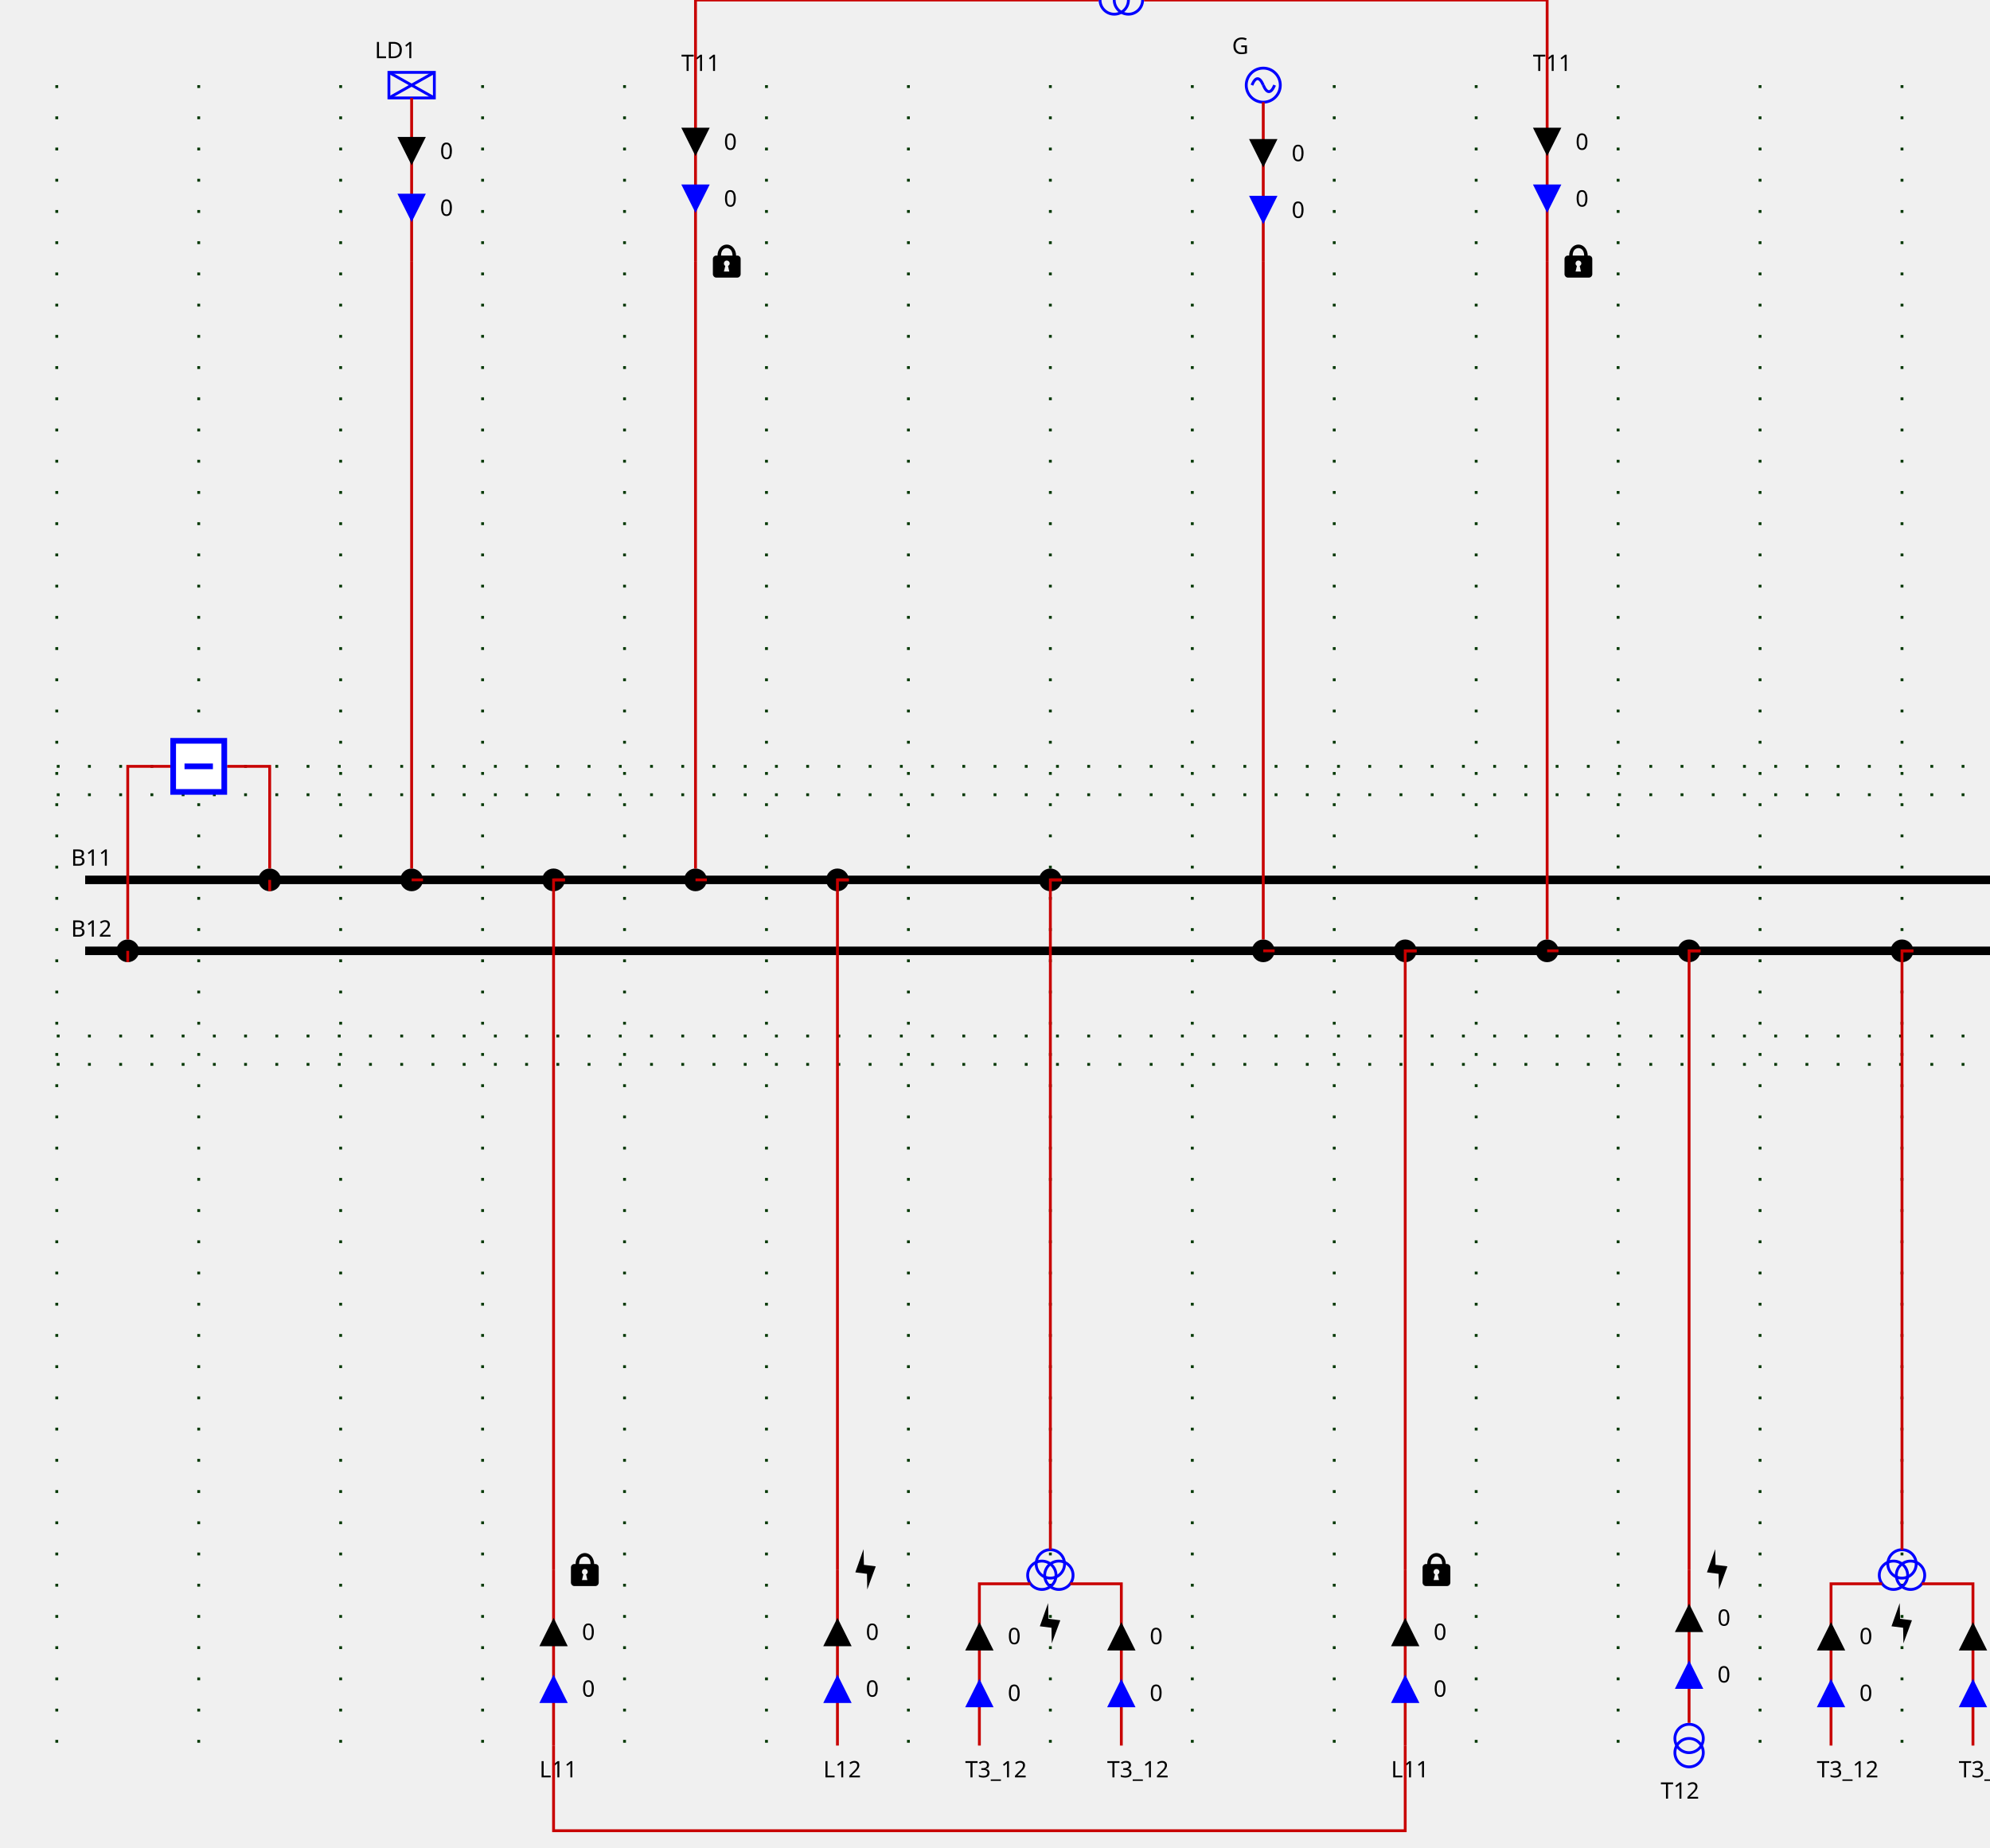
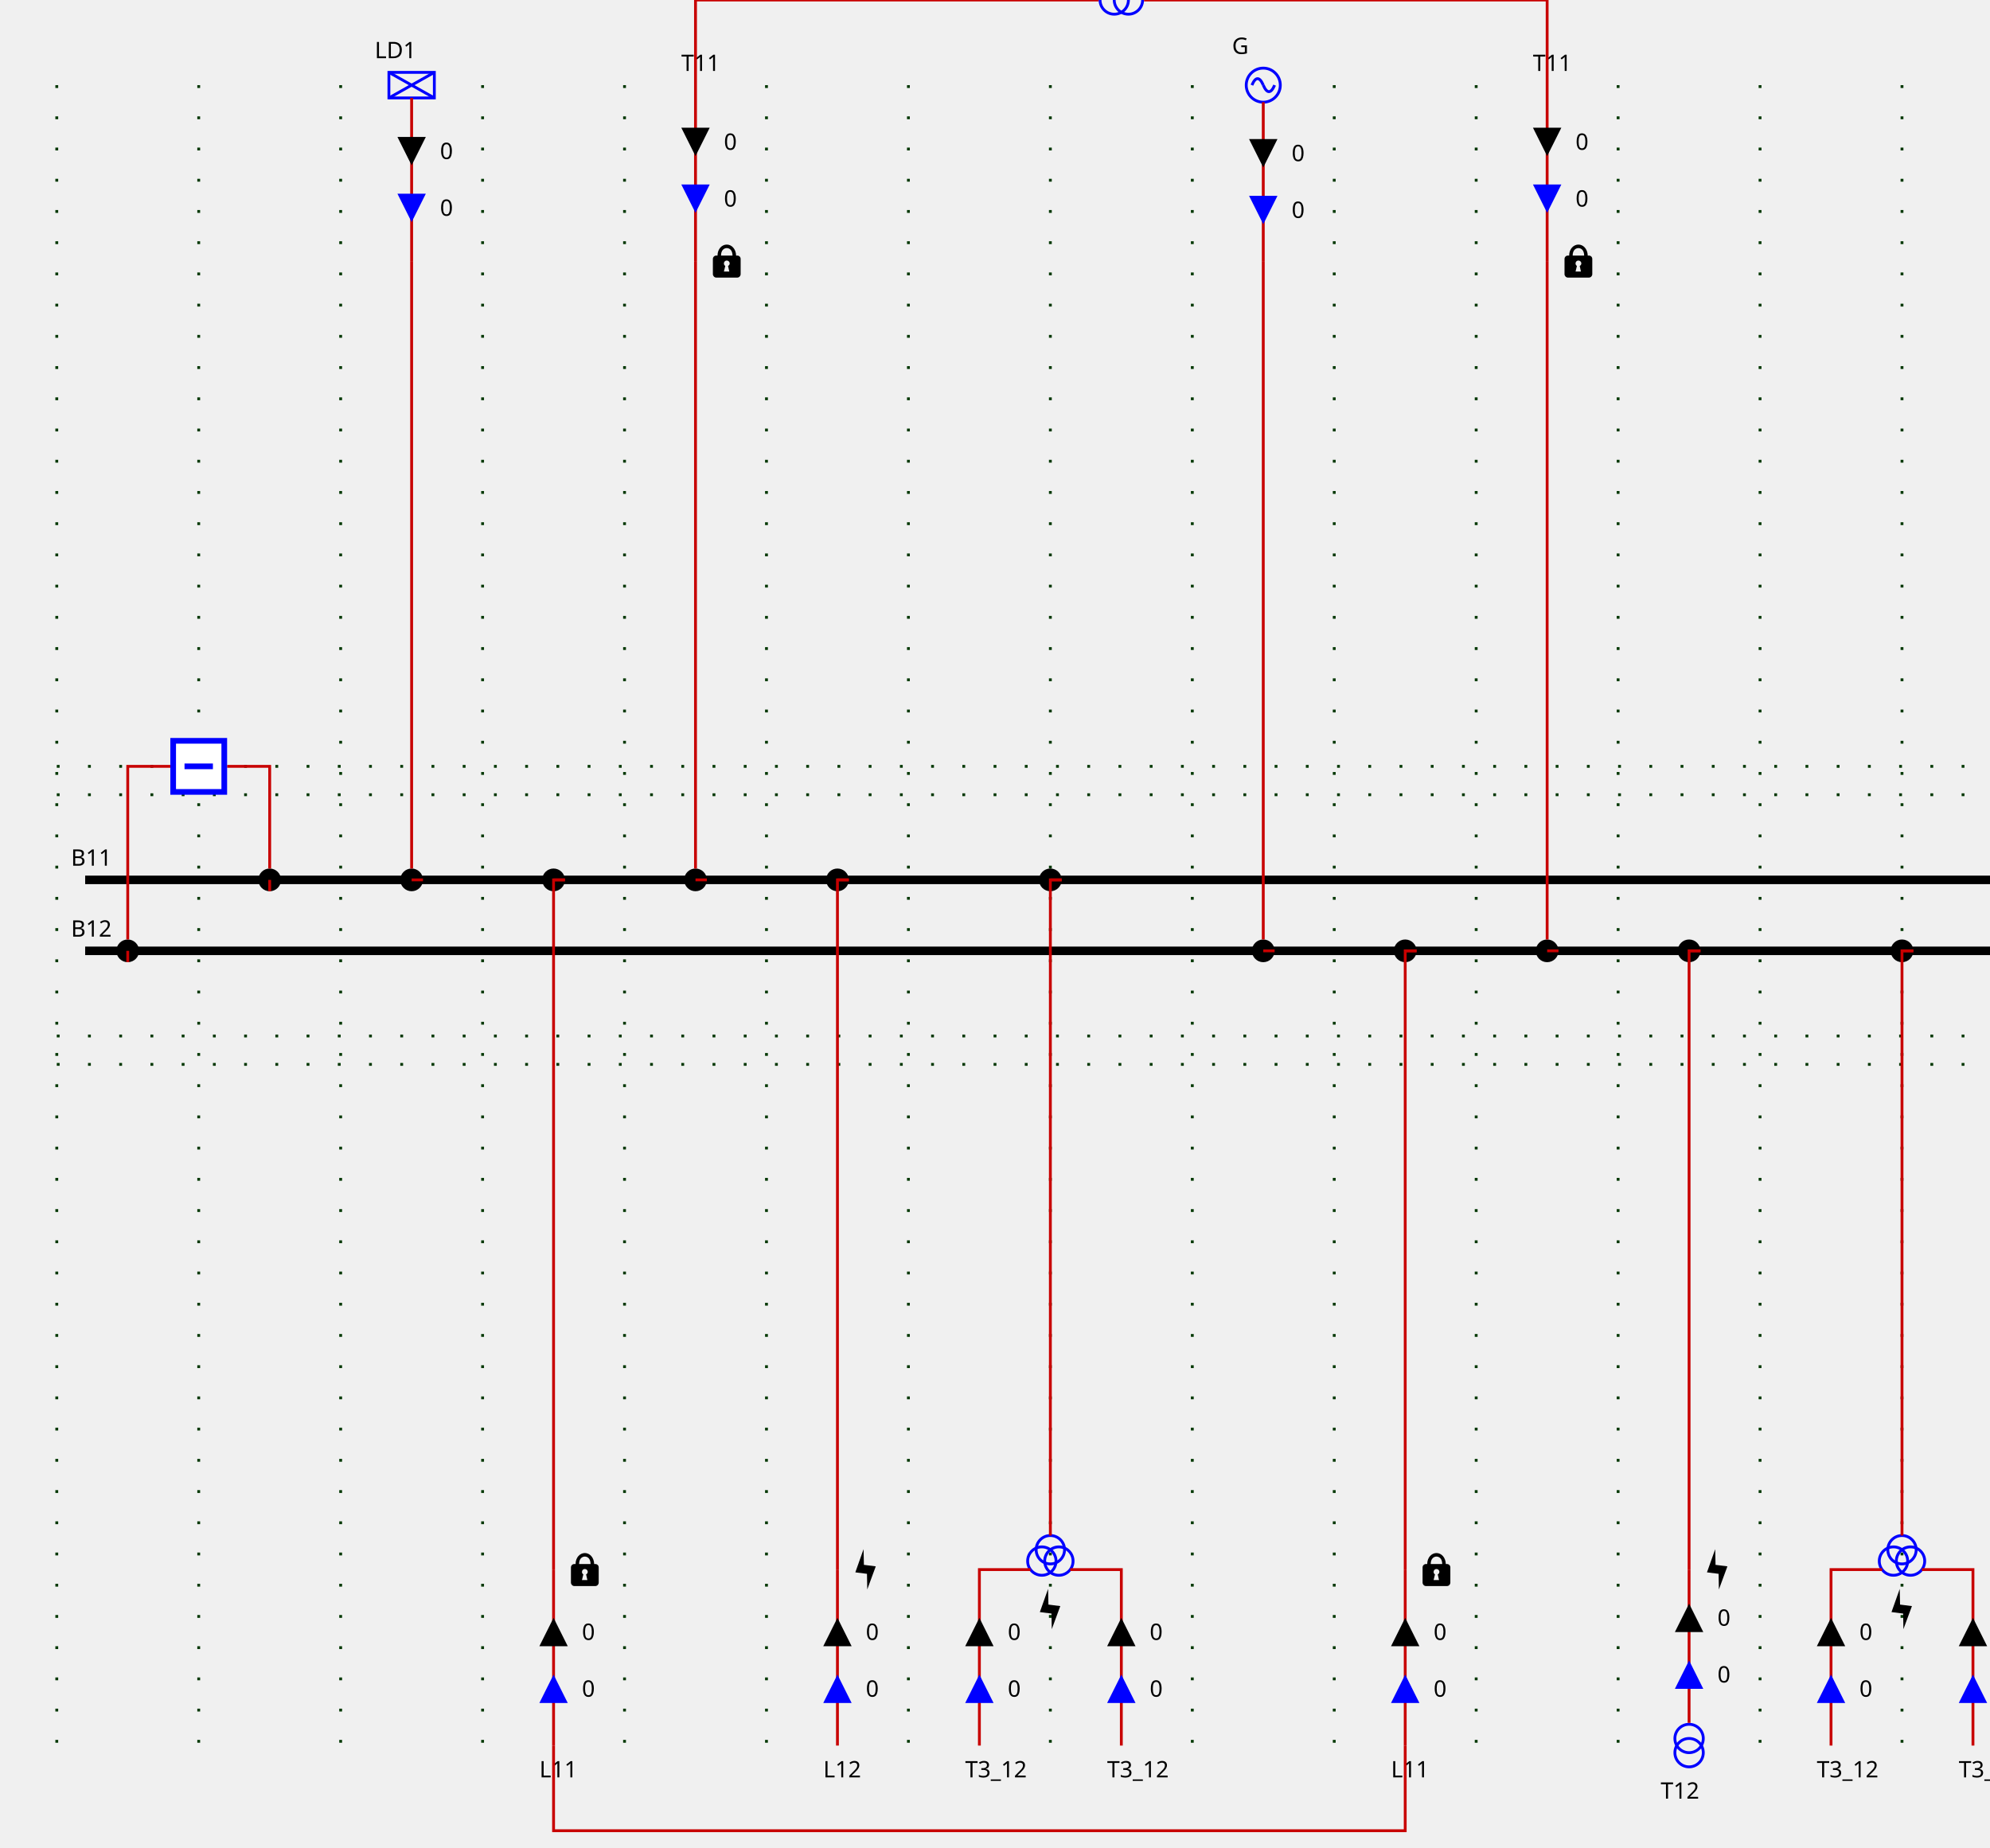
<svg xmlns="http://www.w3.org/2000/svg">
  <style>
        
.sld-up .sld-arrow-down {visibility: hidden}
.sld-down .sld-arrow-up {visibility: hidden}
.sld-closed .sld-sw-open {visibility: hidden}
.sld-open .sld-sw-closed {visibility: hidden}
.sld-hidden-node {visibility: hidden}
polyline {fill: none}
.sld-top-feeder .sld-label {dominant-baseline: auto}
.sld-bottom-feeder .sld-label {dominant-baseline: hanging}
.sld-arrow-p .sld-label {dominant-baseline: middle}
.sld-arrow-q .sld-label {dominant-baseline: middle}
.sld-constant-color {stroke: blue; fill: none}
.sld-wire.sld-constant-color {stroke: #c80000}
.sld-node.sld-constant-color {stroke: none; fill: black}
.sld-busbreaker-connection.sld-constant-color {stroke: black}
.sld-busbar-section.sld-constant-color {stroke: black}
.sld-disconnector.sld-constant-color {stroke: black}
.sld-label {stroke: none; fill: black}
.sld-busbar-section {stroke-width: 3}
.sld-breaker {stroke-width: 2; fill:white}
.sld-disconnector {stroke-width: 3}
.sld-busbreaker-connection {stroke-width: 4}
.sld-vsc {font-size: 7.43px}
.sld-grid {stroke: #003700; stroke-dasharray: 1,10}
.sld-arrow-p {fill:black}
.sld-arrow-q {fill:blue}
.sld-label {font: 8px "Verdana"}
.sld-graph-label {font: 12px "Verdana"}
.sld-flash {stroke: none; fill: black}
.sld-lock {stroke: none; fill: black}


    </style>
  <g>
    <g class="sld-grid" id="GRID_VL1" transform="translate(20.0,50.0)">
      <line x1="0.0" x2="0.0" y1="-20.0" y2="565.0" />
      <line x1="50.0" x2="50.0" y1="-20.0" y2="565.0" />
      <line x1="100.0" x2="100.0" y1="-20.0" y2="565.0" />
      <line x1="150.0" x2="150.0" y1="-20.0" y2="565.0" />
      <line x1="200.0" x2="200.0" y1="-20.0" y2="565.0" />
      <line x1="250.0" x2="250.0" y1="-20.0" y2="565.0" />
      <line x1="300.0" x2="300.0" y1="-20.0" y2="565.0" />
      <line x1="350.0" x2="350.0" y1="-20.0" y2="565.0" />
      <line x1="400.0" x2="400.0" y1="-20.0" y2="565.0" />
      <line x1="450.0" x2="450.0" y1="-20.0" y2="565.0" />
      <line x1="500.0" x2="500.0" y1="-20.0" y2="565.0" />
      <line x1="550.0" x2="550.0" y1="-20.0" y2="565.0" />
      <line x1="600.0" x2="600.0" y1="-20.0" y2="565.0" />
      <line x1="650.0" x2="650.0" y1="-20.0" y2="565.0" />
      <line x1="700.0" x2="700.0" y1="-20.0" y2="565.0" />
      <line x1="0.0" x2="700.0" y1="230.0" y2="230.0" />
      <line x1="0.0" x2="700.0" y1="315.0" y2="315.0" />
      <line x1="0.0" x2="700.0" y1="220.0" y2="220.0" />
      <line x1="0.0" x2="700.0" y1="325.0" y2="325.0" />
    </g>
    <g class="sld-busbar-section sld-constant-color" id="idB11" transform="translate(30.0,310.0)">
      <line x1="0" x2="680.0" y1="0" y2="0" />
      <text class="sld-label" id="B11_NW_LABEL" transform="rotate(0,0,0)" x="-5.0" y="-5.0">B11</text>
    </g>
    <g class="sld-busbar-section sld-constant-color" id="idB12" transform="translate(30.0,335.0)">
      <line x1="0" x2="680.0" y1="0" y2="0" />
      <text class="sld-label" id="B12_NW_LABEL" transform="rotate(0,0,0)" x="-5.0" y="-5.0">B12</text>
    </g>
    <g class="cell idINTERN_32_0" id="idINTERN_32_0">
      <g class="sld-busbreaker-connection sld-constant-color" id="idFICT_95_VL1_95_B12_95_BR1" transform="matrix(0.0,1.0,-1.0,0.0,99.0,306.0)">
        <circle cx="4" cy="4" r="2" transform="rotate(90.0,4.0,4.0)" />
      </g>
      <g class="sld-busbreaker-connection sld-constant-color" id="idFICT_95_VL1_95_B11_95_BR1" transform="matrix(0.0,1.0,-1.0,0.0,49.0,331.0)">
        <circle cx="4" cy="4" r="2" transform="rotate(90.0,4.0,4.0)" />
      </g>
      <g class="sld-wire sld-constant-color" id="_95_VL1_95_FICT_95_VL1_95_B12_95_BR1_95_BR1">
        <polyline points="95.0,306.0,95.0,270.0,80.0,270.0" />
      </g>
      <g class="sld-wire sld-constant-color" id="_95_VL1_95_FICT_95_VL1_95_B12_95_BR1_95_B11">
        <polyline points="95.0,314.0,95.0,310.0" />
      </g>
      <g class="sld-wire sld-constant-color" id="_95_VL1_95_FICT_95_VL1_95_B11_95_BR1_95_BR1">
        <polyline points="45.0,331.0,45.0,270.0,60.0,270.0" />
      </g>
      <g class="sld-wire sld-constant-color" id="_95_VL1_95_B12_95_FICT_95_VL1_95_B11_95_BR1">
        <polyline points="45.0,335.0,45.0,339.0" />
      </g>
      <g class="sld-breaker sld-constant-color sld-closed" id="idBR1" transform="matrix(0.0,1.0,-1.0,0.0,80.0,260.0)">
        <path class="sld-sw-closed" d="M1,1 V19 H19 V1z M10,5 V15" />
        <path class="sld-sw-open" d="M1,1 V19 H19 V1z M5,10 H15" />
      </g>
    </g>
    <g class="cell idEXTERN_32_1" id="idEXTERN_32_1">
      <g class="sld-busbreaker-connection sld-constant-color" id="idFICT_95_VL1_95_B11_95_LD1" transform="translate(141.0,306.0)">
        <circle cx="4" cy="4" r="2" />
      </g>
      <g class="sld-node sld-constant-color sld-hidden-node" id="idFICT_95_VL1_95_LD1Fictif" transform="translate(141.0,88.0)">
        <circle cx="4" cy="4" r="4" />
      </g>
      <g class="sld-load sld-top-feeder sld-constant-color" id="idLD1" transform="translate(137.0,25.5)">
        <rect height="9" width="16" />
        <line x1="0" x2="16" y1="0" y2="9" />
        <line x1="16" x2="0" y1="0" y2="9" />
        <text class="sld-label" id="LD1_N_LABEL" transform="rotate(0,0,0)" x="-5.0" y="-5.0">LD1</text>
      </g>
      <g class="sld-wire sld-constant-color" id="_95_VL1_95_B11_95_FICT_95_VL1_95_B11_95_LD1">
        <polyline points="145.0,310.0,149.0,310.0" />
      </g>
      <g class="sld-wire sld-constant-color" id="_95_VL1_95_FICT_95_VL1_95_B11_95_LD1_95_FICT_95_VL1_95_LD1Fictif">
        <polyline points="145.0,306.0,145.0,92.0" />
      </g>
      <g class="sld-wire sld-constant-color" id="_95_VL1_95_FICT_95_VL1_95_LD1Fictif_95_LD1">
        <polyline points="145.0,92.0,145.0,34.5" />
      </g>
      <g class="sld-arrow-p sld-down" id="_95_VL1_95_FICT_95_VL1_95_LD1Fictif_95_LD1_ARROW1" transform="matrix(1.0,0.0,-0.0,1.0,140.0,48.25)">
        <polygon class="sld-arrow-down" points="0,0 10,0 5,10" />
        <polygon class="sld-arrow-up" points="5,0 10,10 0,10" />
        <text class="sld-label" transform="rotate(0,0,0)" x="15.0" y="5.0">0</text>
      </g>
      <g class="sld-arrow-q sld-down" id="_95_VL1_95_FICT_95_VL1_95_LD1Fictif_95_LD1_ARROW2" transform="matrix(1.0,0.0,-0.0,1.0,140.0,68.25)">
        <polygon class="sld-arrow-down" points="0,0 10,0 5,10" />
        <polygon class="sld-arrow-up" points="5,0 10,10 0,10" />
        <text class="sld-label" transform="rotate(0,0,0)" x="15.0" y="5.0">0</text>
      </g>
    </g>
    <g class="cell idEXTERN_32_2" id="idEXTERN_32_2">
      <g class="sld-busbreaker-connection sld-constant-color" id="idFICT_95_VL1_95_B11_95_L11" transform="translate(191.0,306.0)">
        <circle cx="4" cy="4" r="2" />
      </g>
      <g class="sld-node sld-constant-color sld-hidden-node" id="idFICT_95_VL1_95_L11_95_ONEFictif" transform="translate(191.0,549.0)">
        <circle cx="4" cy="4" r="4" />
      </g>
      <g class="sld-bottom-feeder sld-constant-color" id="idL11_95_ONE" transform="translate(195.0,615.0)">
        <text class="sld-label" id="L11_ONE_S_LABEL" transform="rotate(0,0,0)" x="-5.0" y="5.0">L11</text>
        <g class="sld-lock">
          <path d="M 6,0.168 C 4.36,0.178 2.77,1.63 2.75,4.04 H 2.31 c -0.66,0 -1.19,0.53 -1.19,1.19 v 5.37 c 0,0.6 0.53,1.2 1.19,1.2 h 7.4 c 0.69,0 1.19,-0.6 1.19,-1.2 V 5.23 C 10.9,4.57 10.4,4.04 9.71,4.04 H 9.31 C 9.21,1.6 7.66,0.158 6,0.168 Z M 6,1.41 c 0.97,0 2.02,0.7 2.04,2.63 H 3.99 c 0,-1.89 1.05,-2.63 2.04,-2.63 z m 0,4.38 c 0.58,0 1.04,0.46 1.04,1.02 0,0.41 -0.25,0.72 -0.58,0.88 L 6.91,9.68 H 5 L 5.49,7.69 C 5.17,7.5 5,7.18 5,6.81 5,6.25 5.45,5.79 6,5.79 Z" transform="translate(5.0,-68.0)" />
        </g>
      </g>
      <g class="sld-wire sld-constant-color" id="_95_VL1_95_B11_95_FICT_95_VL1_95_B11_95_L11">
        <polyline points="195.0,310.0,199.0,310.0" />
      </g>
      <g class="sld-wire sld-constant-color" id="_95_VL1_95_FICT_95_VL1_95_B11_95_L11_95_FICT_95_VL1_95_L11_95_ONEFictif">
        <polyline points="199.0,310.0,195.0,310.0,195.0,553.0" />
      </g>
      <g class="sld-wire sld-constant-color" id="_95_VL1_95_FICT_95_VL1_95_L11_95_ONEFictif_95_L11_95_ONE">
        <polyline points="195.0,553.0,195.0,615.0" />
      </g>
      <g class="sld-arrow-q sld-down" id="_95_VL1_95_FICT_95_VL1_95_L11_95_ONEFictif_95_L11_95_ONE_ARROW2" transform="matrix(1.0,0.0,-0.0,1.0,190.0,590.0)">
        <polygon class="sld-arrow-down" points="0,0 10,0 5,10" transform="rotate(180.0,5.0,5.0)" />
        <polygon class="sld-arrow-up" points="5,0 10,10 0,10" transform="rotate(180.0,5.0,5.0)" />
        <text class="sld-label" transform="rotate(0,0,0)" x="15.0" y="5.0">0</text>
      </g>
      <g class="sld-arrow-p sld-down" id="_95_VL1_95_FICT_95_VL1_95_L11_95_ONEFictif_95_L11_95_ONE_ARROW1" transform="matrix(1.0,0.0,-0.0,1.0,190.0,570.0)">
        <polygon class="sld-arrow-down" points="0,0 10,0 5,10" transform="rotate(180.0,5.0,5.0)" />
        <polygon class="sld-arrow-up" points="5,0 10,10 0,10" transform="rotate(180.0,5.0,5.0)" />
        <text class="sld-label" transform="rotate(0,0,0)" x="15.0" y="5.0">0</text>
      </g>
    </g>
    <g class="cell idEXTERN_32_3" id="idEXTERN_32_3">
      <g class="sld-busbreaker-connection sld-constant-color" id="idFICT_95_VL1_95_B11_95_T11" transform="translate(241.0,306.0)">
        <circle cx="4" cy="4" r="2" />
      </g>
      <g class="sld-node sld-constant-color sld-hidden-node" id="idFICT_95_VL1_95_T11_95_ONEFictif" transform="translate(241.0,88.0)">
        <circle cx="4" cy="4" r="4" />
      </g>
      <g class="sld-top-feeder sld-constant-color" id="idT11_95_ONE" transform="translate(245.0,30.0)">
        <text class="sld-label" id="T11_ONE_N_LABEL" transform="rotate(0,0,0)" x="-5.0" y="-5.0">T11</text>
        <g class="sld-lock">
          <path d="M 6,0.168 C 4.36,0.178 2.77,1.63 2.75,4.04 H 2.31 c -0.66,0 -1.19,0.53 -1.19,1.19 v 5.37 c 0,0.6 0.53,1.2 1.19,1.2 h 7.4 c 0.69,0 1.19,-0.6 1.19,-1.2 V 5.23 C 10.9,4.57 10.4,4.04 9.71,4.04 H 9.31 C 9.21,1.6 7.66,0.158 6,0.168 Z M 6,1.41 c 0.97,0 2.02,0.7 2.04,2.63 H 3.99 c 0,-1.89 1.05,-2.63 2.04,-2.63 z m 0,4.38 c 0.58,0 1.04,0.46 1.04,1.02 0,0.41 -0.25,0.72 -0.58,0.88 L 6.91,9.68 H 5 L 5.49,7.69 C 5.17,7.5 5,7.18 5,6.81 5,6.25 5.45,5.79 6,5.79 Z" transform="translate(5.0,56.0)" />
        </g>
      </g>
      <g class="sld-wire sld-constant-color" id="_95_VL1_95_B11_95_FICT_95_VL1_95_B11_95_T11">
        <polyline points="245.0,310.0,249.0,310.0" />
      </g>
      <g class="sld-wire sld-constant-color" id="_95_VL1_95_FICT_95_VL1_95_B11_95_T11_95_FICT_95_VL1_95_T11_95_ONEFictif">
        <polyline points="245.0,306.0,245.0,92.0" />
      </g>
      <g class="sld-wire sld-constant-color" id="_95_VL1_95_FICT_95_VL1_95_T11_95_ONEFictif_95_T11_95_ONE">
        <polyline points="245.0,92.0,245.0,30.0" />
      </g>
      <g class="sld-arrow-p sld-down" id="_95_VL1_95_FICT_95_VL1_95_T11_95_ONEFictif_95_T11_95_ONE_ARROW1" transform="matrix(1.0,0.0,-0.0,1.0,240.0,45.0)">
        <polygon class="sld-arrow-down" points="0,0 10,0 5,10" />
        <polygon class="sld-arrow-up" points="5,0 10,10 0,10" />
        <text class="sld-label" transform="rotate(0,0,0)" x="15.0" y="5.0">0</text>
      </g>
      <g class="sld-arrow-q sld-down" id="_95_VL1_95_FICT_95_VL1_95_T11_95_ONEFictif_95_T11_95_ONE_ARROW2" transform="matrix(1.0,0.0,-0.0,1.0,240.0,65.0)">
        <polygon class="sld-arrow-down" points="0,0 10,0 5,10" />
        <polygon class="sld-arrow-up" points="5,0 10,10 0,10" />
        <text class="sld-label" transform="rotate(0,0,0)" x="15.0" y="5.0">0</text>
      </g>
    </g>
    <g class="cell idEXTERN_32_4" id="idEXTERN_32_4">
      <g class="sld-busbreaker-connection sld-constant-color" id="idFICT_95_VL1_95_B11_95_L12" transform="translate(291.0,306.0)">
        <circle cx="4" cy="4" r="2" />
      </g>
      <g class="sld-node sld-constant-color sld-hidden-node" id="idFICT_95_VL1_95_L12_95_ONEFictif" transform="translate(291.0,549.0)">
        <circle cx="4" cy="4" r="4" />
      </g>
      <g class="sld-bottom-feeder sld-constant-color" id="idL12_95_ONE" transform="translate(295.0,615.0)">
        <text class="sld-label" id="L12_ONE_S_LABEL" transform="rotate(0,0,0)" x="-5.0" y="5.0">L12</text>
        <g class="sld-flash">
          <path d="M 5.5,14.5 8.5,6.36 4.32,5.83 4.2,0.3 1.3,8.47 5.4,8.99 Z" transform="translate(5.0,-69.5)" />
        </g>
      </g>
      <g class="sld-wire sld-constant-color" id="_95_VL1_95_B11_95_FICT_95_VL1_95_B11_95_L12">
        <polyline points="295.0,310.0,299.0,310.0" />
      </g>
      <g class="sld-wire sld-constant-color" id="_95_VL1_95_FICT_95_VL1_95_B11_95_L12_95_FICT_95_VL1_95_L12_95_ONEFictif">
        <polyline points="299.0,310.0,295.0,310.0,295.0,553.0" />
      </g>
      <g class="sld-wire sld-constant-color" id="_95_VL1_95_FICT_95_VL1_95_L12_95_ONEFictif_95_L12_95_ONE">
        <polyline points="295.0,553.0,295.0,615.0" />
      </g>
      <g class="sld-arrow-q sld-down" id="_95_VL1_95_FICT_95_VL1_95_L12_95_ONEFictif_95_L12_95_ONE_ARROW2" transform="matrix(1.0,0.0,-0.0,1.0,290.0,590.0)">
        <polygon class="sld-arrow-down" points="0,0 10,0 5,10" transform="rotate(180.0,5.0,5.0)" />
        <polygon class="sld-arrow-up" points="5,0 10,10 0,10" transform="rotate(180.0,5.0,5.0)" />
        <text class="sld-label" transform="rotate(0,0,0)" x="15.0" y="5.0">0</text>
      </g>
      <g class="sld-arrow-p sld-down" id="_95_VL1_95_FICT_95_VL1_95_L12_95_ONEFictif_95_L12_95_ONE_ARROW1" transform="matrix(1.0,0.0,-0.0,1.0,290.0,570.0)">
        <polygon class="sld-arrow-down" points="0,0 10,0 5,10" transform="rotate(180.0,5.0,5.0)" />
        <polygon class="sld-arrow-up" points="5,0 10,10 0,10" transform="rotate(180.0,5.0,5.0)" />
        <text class="sld-label" transform="rotate(0,0,0)" x="15.0" y="5.0">0</text>
      </g>
    </g>
    <g class="cell idEXTERN_32_5" id="idEXTERN_32_5">
      <g class="sld-busbreaker-connection sld-constant-color" id="idFICT_95_VL1_95_B11_95_T3_95_12" transform="translate(366.0,306.0)">
        <circle cx="4" cy="4" r="2" />
      </g>
-       <g class="sld-three-wt sld-constant-color" id="idFICT_95_VL1_95_T3_95_12_95_fictif" transform="translate(362.0,546.0)">
-         <circle cx="5" cy="5" r="5" transform="rotate(180.0,8.0,7.0)" />
-         <circle cx="11" cy="5" r="5" transform="rotate(180.0,8.0,7.0)" />
-         <circle cx="8" cy="9" r="5" transform="rotate(180.0,8.0,7.0)" />
+       <g class="sld-three-wt sld-constant-color" id="idFICT_95_VL1_95_T3_95_12_95_fictif" transform="translate(362.0,541.0)">
+         <circle cx="5" cy="15" r="5" transform="rotate(180.0,8.0,12.0)" />
+         <circle cx="11" cy="15" r="5" transform="rotate(180.0,8.0,12.0)" />
+         <circle cx="8" cy="19" r="5" transform="rotate(180.0,8.0,12.0)" />
        <g class="sld-flash">
          <path d="M 5.5,14.5 8.5,6.36 4.32,5.83 4.2,0.3 1.3,8.47 5.4,8.99 Z" transform="translate(3.0,18.5)" />
        </g>
      </g>
      <g class="sld-bottom-feeder sld-constant-color" id="idT3_95_12_95_TWO" transform="translate(345.0,615.0)">
        <text class="sld-label" id="T3_12_TWO_S_LABEL" transform="rotate(0,0,0)" x="-5.0" y="5.0">T3_12</text>
      </g>
      <g class="sld-bottom-feeder sld-constant-color" id="idT3_95_12_95_THREE" transform="translate(395.0,615.0)">
        <text class="sld-label" id="T3_12_THREE_S_LABEL" transform="rotate(0,0,0)" x="-5.0" y="5.0">T3_12</text>
      </g>
      <g class="sld-wire sld-constant-color" id="_95_VL1_95_B11_95_FICT_95_VL1_95_B11_95_T3_95_12">
        <polyline points="370.0,310.0,374.0,310.0" />
      </g>
      <g class="sld-wire sld-constant-color" id="_95_VL1_95_FICT_95_VL1_95_B11_95_T3_95_12_95_FICT_95_VL1_95_T3_95_12_95_fictif">
-         <polyline points="374.0,310.0,370.0,310.0,370.0,546.0" />
+         <polyline points="374.0,310.0,370.0,310.0,370.0,541.0" />
      </g>
      <g class="sld-wire sld-constant-color" id="_95_VL1_95_FICT_95_VL1_95_T3_95_12_95_fictif_95_T3_95_12_95_TWO">
-         <polyline points="363.0,558.0,345.0,558.0,345.0,615.0" />
-       </g>
-       <g class="sld-arrow-q sld-down" id="_95_VL1_95_FICT_95_VL1_95_T3_95_12_95_fictif_95_T3_95_12_95_TWO_ARROW2" transform="matrix(1.0,0.0,-0.0,1.0,340.0,591.5)">
-         <polygon class="sld-arrow-down" points="0,0 10,0 5,10" transform="rotate(180.0,5.0,5.0)" />
-         <polygon class="sld-arrow-up" points="5,0 10,10 0,10" transform="rotate(180.0,5.0,5.0)" />
-         <text class="sld-label" transform="rotate(0,0,0)" x="15.0" y="5.0">0</text>
-       </g>
-       <g class="sld-arrow-p sld-down" id="_95_VL1_95_FICT_95_VL1_95_T3_95_12_95_fictif_95_T3_95_12_95_TWO_ARROW1" transform="matrix(1.0,0.0,-0.0,1.0,340.0,571.5)">
+         <polyline points="363.0,553.0,345.0,553.0,345.0,615.0" />
+       </g>
+       <g class="sld-arrow-q sld-down" id="_95_VL1_95_FICT_95_VL1_95_T3_95_12_95_fictif_95_T3_95_12_95_TWO_ARROW2" transform="matrix(1.0,0.0,-0.0,1.0,340.0,590.0)">
+         <polygon class="sld-arrow-down" points="0,0 10,0 5,10" transform="rotate(180.0,5.0,5.0)" />
+         <polygon class="sld-arrow-up" points="5,0 10,10 0,10" transform="rotate(180.0,5.0,5.0)" />
+         <text class="sld-label" transform="rotate(0,0,0)" x="15.0" y="5.0">0</text>
+       </g>
+       <g class="sld-arrow-p sld-down" id="_95_VL1_95_FICT_95_VL1_95_T3_95_12_95_fictif_95_T3_95_12_95_TWO_ARROW1" transform="matrix(1.0,0.0,-0.0,1.0,340.0,570.0)">
        <polygon class="sld-arrow-down" points="0,0 10,0 5,10" transform="rotate(180.0,5.0,5.0)" />
        <polygon class="sld-arrow-up" points="5,0 10,10 0,10" transform="rotate(180.0,5.0,5.0)" />
        <text class="sld-label" transform="rotate(0,0,0)" x="15.0" y="5.0">0</text>
      </g>
      <g class="sld-wire sld-constant-color" id="_95_VL1_95_FICT_95_VL1_95_T3_95_12_95_fictif_95_T3_95_12_95_THREE">
-         <polyline points="377.0,558.0,395.0,558.0,395.0,615.0" />
-       </g>
-       <g class="sld-arrow-q sld-down" id="_95_VL1_95_FICT_95_VL1_95_T3_95_12_95_fictif_95_T3_95_12_95_THREE_ARROW2" transform="matrix(1.0,0.0,-0.0,1.0,390.0,591.5)">
-         <polygon class="sld-arrow-down" points="0,0 10,0 5,10" transform="rotate(180.0,5.0,5.0)" />
-         <polygon class="sld-arrow-up" points="5,0 10,10 0,10" transform="rotate(180.0,5.0,5.0)" />
-         <text class="sld-label" transform="rotate(0,0,0)" x="15.0" y="5.0">0</text>
-       </g>
-       <g class="sld-arrow-p sld-down" id="_95_VL1_95_FICT_95_VL1_95_T3_95_12_95_fictif_95_T3_95_12_95_THREE_ARROW1" transform="matrix(1.0,0.0,-0.0,1.0,390.0,571.5)">
+         <polyline points="377.0,553.0,395.0,553.0,395.0,615.0" />
+       </g>
+       <g class="sld-arrow-q sld-down" id="_95_VL1_95_FICT_95_VL1_95_T3_95_12_95_fictif_95_T3_95_12_95_THREE_ARROW2" transform="matrix(1.0,0.0,-0.0,1.0,390.0,590.0)">
+         <polygon class="sld-arrow-down" points="0,0 10,0 5,10" transform="rotate(180.0,5.0,5.0)" />
+         <polygon class="sld-arrow-up" points="5,0 10,10 0,10" transform="rotate(180.0,5.0,5.0)" />
+         <text class="sld-label" transform="rotate(0,0,0)" x="15.0" y="5.0">0</text>
+       </g>
+       <g class="sld-arrow-p sld-down" id="_95_VL1_95_FICT_95_VL1_95_T3_95_12_95_fictif_95_T3_95_12_95_THREE_ARROW1" transform="matrix(1.0,0.0,-0.0,1.0,390.0,570.0)">
        <polygon class="sld-arrow-down" points="0,0 10,0 5,10" transform="rotate(180.0,5.0,5.0)" />
        <polygon class="sld-arrow-up" points="5,0 10,10 0,10" transform="rotate(180.0,5.0,5.0)" />
        <text class="sld-label" transform="rotate(0,0,0)" x="15.0" y="5.0">0</text>
      </g>
    </g>
    <g class="cell idEXTERN_32_6" id="idEXTERN_32_6">
      <g class="sld-busbreaker-connection sld-constant-color" id="idFICT_95_VL1_95_B12_95_G" transform="translate(441.0,331.0)">
        <circle cx="4" cy="4" r="2" />
      </g>
      <g class="sld-node sld-constant-color sld-hidden-node" id="idFICT_95_VL1_95_GFictif" transform="translate(441.0,88.0)">
        <circle cx="4" cy="4" r="4" />
      </g>
      <g class="sld-generator sld-top-feeder sld-constant-color" id="idG" transform="translate(439.0,24.0)">
        <circle cx="6" cy="6" r="6" />
        <path d="M6,6 A 6 40 0 0 0 2,6" />
        <path d="M6,6 A 6 40 0 0 0 10,6" />
        <text class="sld-label" id="G_N_LABEL" transform="rotate(0,0,0)" x="-5.0" y="-5.0">G</text>
      </g>
      <g class="sld-wire sld-constant-color" id="_95_VL1_95_B12_95_FICT_95_VL1_95_B12_95_G">
        <polyline points="445.0,335.0,449.0,335.0" />
      </g>
      <g class="sld-wire sld-constant-color" id="_95_VL1_95_FICT_95_VL1_95_B12_95_G_95_FICT_95_VL1_95_GFictif">
        <polyline points="445.0,331.0,445.0,92.0" />
      </g>
      <g class="sld-wire sld-constant-color" id="_95_VL1_95_FICT_95_VL1_95_GFictif_95_G">
        <polyline points="445.0,92.0,445.0,36.0" />
      </g>
      <g class="sld-arrow-p sld-down" id="_95_VL1_95_FICT_95_VL1_95_GFictif_95_G_ARROW1" transform="matrix(1.0,0.0,-0.0,1.0,440.0,49.0)">
        <polygon class="sld-arrow-down" points="0,0 10,0 5,10" />
        <polygon class="sld-arrow-up" points="5,0 10,10 0,10" />
        <text class="sld-label" transform="rotate(0,0,0)" x="15.0" y="5.0">0</text>
      </g>
      <g class="sld-arrow-q sld-down" id="_95_VL1_95_FICT_95_VL1_95_GFictif_95_G_ARROW2" transform="matrix(1.0,0.0,-0.0,1.0,440.0,69.0)">
        <polygon class="sld-arrow-down" points="0,0 10,0 5,10" />
        <polygon class="sld-arrow-up" points="5,0 10,10 0,10" />
        <text class="sld-label" transform="rotate(0,0,0)" x="15.0" y="5.0">0</text>
      </g>
    </g>
    <g class="cell idEXTERN_32_7" id="idEXTERN_32_7">
      <g class="sld-busbreaker-connection sld-constant-color" id="idFICT_95_VL1_95_B12_95_L11" transform="translate(491.0,331.0)">
        <circle cx="4" cy="4" r="2" />
      </g>
      <g class="sld-node sld-constant-color sld-hidden-node" id="idFICT_95_VL1_95_L11_95_TWOFictif" transform="translate(491.0,549.0)">
        <circle cx="4" cy="4" r="4" />
      </g>
      <g class="sld-bottom-feeder sld-constant-color" id="idL11_95_TWO" transform="translate(495.0,615.0)">
        <text class="sld-label" id="L11_TWO_S_LABEL" transform="rotate(0,0,0)" x="-5.0" y="5.0">L11</text>
        <g class="sld-lock">
          <path d="M 6,0.168 C 4.36,0.178 2.77,1.63 2.75,4.04 H 2.31 c -0.66,0 -1.19,0.53 -1.19,1.19 v 5.37 c 0,0.6 0.53,1.2 1.19,1.2 h 7.4 c 0.69,0 1.19,-0.6 1.19,-1.2 V 5.23 C 10.9,4.57 10.4,4.04 9.71,4.04 H 9.31 C 9.21,1.6 7.66,0.158 6,0.168 Z M 6,1.41 c 0.97,0 2.02,0.7 2.04,2.63 H 3.99 c 0,-1.89 1.05,-2.63 2.04,-2.63 z m 0,4.38 c 0.58,0 1.04,0.46 1.04,1.02 0,0.41 -0.25,0.72 -0.58,0.88 L 6.91,9.68 H 5 L 5.49,7.69 C 5.17,7.5 5,7.18 5,6.81 5,6.25 5.45,5.79 6,5.79 Z" transform="translate(5.0,-68.0)" />
        </g>
      </g>
      <g class="sld-wire sld-constant-color" id="_95_VL1_95_B12_95_FICT_95_VL1_95_B12_95_L11">
        <polyline points="495.0,335.0,499.0,335.0" />
      </g>
      <g class="sld-wire sld-constant-color" id="_95_VL1_95_FICT_95_VL1_95_B12_95_L11_95_FICT_95_VL1_95_L11_95_TWOFictif">
        <polyline points="499.0,335.0,495.0,335.0,495.0,553.0" />
      </g>
      <g class="sld-wire sld-constant-color" id="_95_VL1_95_FICT_95_VL1_95_L11_95_TWOFictif_95_L11_95_TWO">
        <polyline points="495.0,553.0,495.0,615.0" />
      </g>
      <g class="sld-arrow-q sld-down" id="_95_VL1_95_FICT_95_VL1_95_L11_95_TWOFictif_95_L11_95_TWO_ARROW2" transform="matrix(1.0,0.0,-0.0,1.0,490.0,590.0)">
        <polygon class="sld-arrow-down" points="0,0 10,0 5,10" transform="rotate(180.0,5.0,5.0)" />
        <polygon class="sld-arrow-up" points="5,0 10,10 0,10" transform="rotate(180.0,5.0,5.0)" />
        <text class="sld-label" transform="rotate(0,0,0)" x="15.0" y="5.0">0</text>
      </g>
      <g class="sld-arrow-p sld-down" id="_95_VL1_95_FICT_95_VL1_95_L11_95_TWOFictif_95_L11_95_TWO_ARROW1" transform="matrix(1.0,0.0,-0.0,1.0,490.0,570.0)">
        <polygon class="sld-arrow-down" points="0,0 10,0 5,10" transform="rotate(180.0,5.0,5.0)" />
        <polygon class="sld-arrow-up" points="5,0 10,10 0,10" transform="rotate(180.0,5.0,5.0)" />
        <text class="sld-label" transform="rotate(0,0,0)" x="15.0" y="5.0">0</text>
      </g>
    </g>
    <g class="cell idEXTERN_32_8" id="idEXTERN_32_8">
      <g class="sld-busbreaker-connection sld-constant-color" id="idFICT_95_VL1_95_B12_95_T11" transform="translate(541.0,331.0)">
        <circle cx="4" cy="4" r="2" />
      </g>
      <g class="sld-node sld-constant-color sld-hidden-node" id="idFICT_95_VL1_95_T11_95_TWOFictif" transform="translate(541.0,88.0)">
        <circle cx="4" cy="4" r="4" />
      </g>
      <g class="sld-top-feeder sld-constant-color" id="idT11_95_TWO" transform="translate(545.0,30.0)">
        <text class="sld-label" id="T11_TWO_N_LABEL" transform="rotate(0,0,0)" x="-5.0" y="-5.0">T11</text>
        <g class="sld-lock">
          <path d="M 6,0.168 C 4.36,0.178 2.77,1.63 2.75,4.04 H 2.31 c -0.66,0 -1.19,0.53 -1.19,1.19 v 5.37 c 0,0.6 0.53,1.2 1.19,1.2 h 7.4 c 0.69,0 1.19,-0.6 1.19,-1.2 V 5.23 C 10.9,4.57 10.4,4.04 9.71,4.04 H 9.31 C 9.21,1.6 7.66,0.158 6,0.168 Z M 6,1.41 c 0.97,0 2.02,0.7 2.04,2.63 H 3.99 c 0,-1.89 1.05,-2.63 2.04,-2.63 z m 0,4.38 c 0.58,0 1.04,0.46 1.04,1.02 0,0.41 -0.25,0.72 -0.58,0.88 L 6.91,9.68 H 5 L 5.49,7.69 C 5.17,7.5 5,7.18 5,6.81 5,6.25 5.45,5.79 6,5.79 Z" transform="translate(5.0,56.0)" />
        </g>
      </g>
      <g class="sld-wire sld-constant-color" id="_95_VL1_95_B12_95_FICT_95_VL1_95_B12_95_T11">
        <polyline points="545.0,335.0,549.0,335.0" />
      </g>
      <g class="sld-wire sld-constant-color" id="_95_VL1_95_FICT_95_VL1_95_B12_95_T11_95_FICT_95_VL1_95_T11_95_TWOFictif">
        <polyline points="545.0,331.0,545.0,92.0" />
      </g>
      <g class="sld-wire sld-constant-color" id="_95_VL1_95_FICT_95_VL1_95_T11_95_TWOFictif_95_T11_95_TWO">
        <polyline points="545.0,92.0,545.0,30.0" />
      </g>
      <g class="sld-arrow-p sld-down" id="_95_VL1_95_FICT_95_VL1_95_T11_95_TWOFictif_95_T11_95_TWO_ARROW1" transform="matrix(1.0,0.0,-0.0,1.0,540.0,45.0)">
        <polygon class="sld-arrow-down" points="0,0 10,0 5,10" />
        <polygon class="sld-arrow-up" points="5,0 10,10 0,10" />
        <text class="sld-label" transform="rotate(0,0,0)" x="15.0" y="5.0">0</text>
      </g>
      <g class="sld-arrow-q sld-down" id="_95_VL1_95_FICT_95_VL1_95_T11_95_TWOFictif_95_T11_95_TWO_ARROW2" transform="matrix(1.0,0.0,-0.0,1.0,540.0,65.0)">
        <polygon class="sld-arrow-down" points="0,0 10,0 5,10" />
        <polygon class="sld-arrow-up" points="5,0 10,10 0,10" />
        <text class="sld-label" transform="rotate(0,0,0)" x="15.0" y="5.0">0</text>
      </g>
    </g>
    <g class="cell idEXTERN_32_9" id="idEXTERN_32_9">
      <g class="sld-busbreaker-connection sld-constant-color" id="idFICT_95_VL1_95_B12_95_T12" transform="translate(591.0,331.0)">
        <circle cx="4" cy="4" r="2" />
      </g>
      <g class="sld-node sld-constant-color sld-hidden-node" id="idFICT_95_VL1_95_T12_95_ONEFictif" transform="translate(591.0,549.0)">
        <circle cx="4" cy="4" r="4" />
      </g>
      <g class="sld-two-wt sld-bottom-feeder sld-constant-color" id="idT12_95_ONE" transform="translate(590.0,607.5)">
        <circle cx="5" cy="10" r="5" transform="rotate(180.0,5.0,7.5)" />
        <circle cx="5" cy="5" r="5" transform="rotate(180.0,5.0,7.5)" />
        <text class="sld-label" id="T12_ONE_S_LABEL" transform="rotate(0,0,0)" x="-5.0" y="20.0">T12</text>
        <g class="sld-flash">
          <path d="M 5.5,14.5 8.5,6.36 4.32,5.83 4.2,0.3 1.3,8.47 5.4,8.99 Z" transform="translate(10.0,-62.0)" />
        </g>
      </g>
      <g class="sld-wire sld-constant-color" id="_95_VL1_95_B12_95_FICT_95_VL1_95_B12_95_T12">
        <polyline points="595.0,335.0,599.0,335.0" />
      </g>
      <g class="sld-wire sld-constant-color" id="_95_VL1_95_FICT_95_VL1_95_B12_95_T12_95_FICT_95_VL1_95_T12_95_ONEFictif">
        <polyline points="599.0,335.0,595.0,335.0,595.0,553.0" />
      </g>
      <g class="sld-wire sld-constant-color" id="_95_VL1_95_FICT_95_VL1_95_T12_95_ONEFictif_95_T12_95_ONE">
        <polyline points="595.0,553.0,595.0,607.0" />
      </g>
      <g class="sld-arrow-q sld-down" id="_95_VL1_95_FICT_95_VL1_95_T12_95_ONEFictif_95_T12_95_ONE_ARROW2" transform="matrix(1.0,0.0,-0.0,1.0,590.0,585.0)">
        <polygon class="sld-arrow-down" points="0,0 10,0 5,10" transform="rotate(180.0,5.0,5.0)" />
        <polygon class="sld-arrow-up" points="5,0 10,10 0,10" transform="rotate(180.0,5.0,5.0)" />
        <text class="sld-label" transform="rotate(0,0,0)" x="15.0" y="5.0">0</text>
      </g>
      <g class="sld-arrow-p sld-down" id="_95_VL1_95_FICT_95_VL1_95_T12_95_ONEFictif_95_T12_95_ONE_ARROW1" transform="matrix(1.0,0.0,-0.0,1.0,590.0,565.0)">
        <polygon class="sld-arrow-down" points="0,0 10,0 5,10" transform="rotate(180.0,5.0,5.0)" />
        <polygon class="sld-arrow-up" points="5,0 10,10 0,10" transform="rotate(180.0,5.0,5.0)" />
        <text class="sld-label" transform="rotate(0,0,0)" x="15.0" y="5.0">0</text>
      </g>
    </g>
    <g class="cell idEXTERN_32_10" id="idEXTERN_32_10">
      <g class="sld-busbreaker-connection sld-constant-color" id="idFICT_95_VL1_95_B12_95_T3_95_12" transform="translate(666.0,331.0)">
        <circle cx="4" cy="4" r="2" />
      </g>
-       <g class="sld-three-wt sld-constant-color" id="idFICT_95_VL1_95_T3_95_12_95_fictif" transform="translate(662.0,546.0)">
-         <circle cx="5" cy="5" r="5" transform="rotate(180.0,8.0,7.0)" />
-         <circle cx="11" cy="5" r="5" transform="rotate(180.0,8.0,7.0)" />
-         <circle cx="8" cy="9" r="5" transform="rotate(180.0,8.0,7.0)" />
+       <g class="sld-three-wt sld-constant-color" id="idFICT_95_VL1_95_T3_95_12_95_fictif" transform="translate(662.0,541.0)">
+         <circle cx="5" cy="15" r="5" transform="rotate(180.0,8.0,12.0)" />
+         <circle cx="11" cy="15" r="5" transform="rotate(180.0,8.0,12.0)" />
+         <circle cx="8" cy="19" r="5" transform="rotate(180.0,8.0,12.0)" />
        <g class="sld-flash">
          <path d="M 5.5,14.5 8.5,6.36 4.32,5.83 4.2,0.3 1.3,8.47 5.4,8.99 Z" transform="translate(3.0,18.5)" />
        </g>
      </g>
      <g class="sld-bottom-feeder sld-constant-color" id="idT3_95_12_95_ONE" transform="translate(645.0,615.0)">
        <text class="sld-label" id="T3_12_ONE_S_LABEL" transform="rotate(0,0,0)" x="-5.0" y="5.0">T3_12</text>
      </g>
      <g class="sld-bottom-feeder sld-constant-color" id="idT3_95_12_95_THREE" transform="translate(695.0,615.0)">
        <text class="sld-label" id="T3_12_THREE_S_LABEL" transform="rotate(0,0,0)" x="-5.0" y="5.0">T3_12</text>
      </g>
      <g class="sld-wire sld-constant-color" id="_95_VL1_95_B12_95_FICT_95_VL1_95_B12_95_T3_95_12">
        <polyline points="670.0,335.0,674.0,335.0" />
      </g>
      <g class="sld-wire sld-constant-color" id="_95_VL1_95_FICT_95_VL1_95_B12_95_T3_95_12_95_FICT_95_VL1_95_T3_95_12_95_fictif">
-         <polyline points="674.0,335.0,670.0,335.0,670.0,546.0" />
+         <polyline points="674.0,335.0,670.0,335.0,670.0,541.0" />
      </g>
      <g class="sld-wire sld-constant-color" id="_95_VL1_95_FICT_95_VL1_95_T3_95_12_95_fictif_95_T3_95_12_95_ONE">
-         <polyline points="663.0,558.0,645.0,558.0,645.0,615.0" />
-       </g>
-       <g class="sld-arrow-q sld-down" id="_95_VL1_95_FICT_95_VL1_95_T3_95_12_95_fictif_95_T3_95_12_95_ONE_ARROW2" transform="matrix(1.0,0.0,-0.0,1.0,640.0,591.5)">
-         <polygon class="sld-arrow-down" points="0,0 10,0 5,10" transform="rotate(180.0,5.0,5.0)" />
-         <polygon class="sld-arrow-up" points="5,0 10,10 0,10" transform="rotate(180.0,5.0,5.0)" />
-         <text class="sld-label" transform="rotate(0,0,0)" x="15.0" y="5.0">0</text>
-       </g>
-       <g class="sld-arrow-p sld-down" id="_95_VL1_95_FICT_95_VL1_95_T3_95_12_95_fictif_95_T3_95_12_95_ONE_ARROW1" transform="matrix(1.0,0.0,-0.0,1.0,640.0,571.5)">
+         <polyline points="663.0,553.0,645.0,553.0,645.0,615.0" />
+       </g>
+       <g class="sld-arrow-q sld-down" id="_95_VL1_95_FICT_95_VL1_95_T3_95_12_95_fictif_95_T3_95_12_95_ONE_ARROW2" transform="matrix(1.0,0.0,-0.0,1.0,640.0,590.0)">
+         <polygon class="sld-arrow-down" points="0,0 10,0 5,10" transform="rotate(180.0,5.0,5.0)" />
+         <polygon class="sld-arrow-up" points="5,0 10,10 0,10" transform="rotate(180.0,5.0,5.0)" />
+         <text class="sld-label" transform="rotate(0,0,0)" x="15.0" y="5.0">0</text>
+       </g>
+       <g class="sld-arrow-p sld-down" id="_95_VL1_95_FICT_95_VL1_95_T3_95_12_95_fictif_95_T3_95_12_95_ONE_ARROW1" transform="matrix(1.0,0.0,-0.0,1.0,640.0,570.0)">
        <polygon class="sld-arrow-down" points="0,0 10,0 5,10" transform="rotate(180.0,5.0,5.0)" />
        <polygon class="sld-arrow-up" points="5,0 10,10 0,10" transform="rotate(180.0,5.0,5.0)" />
        <text class="sld-label" transform="rotate(0,0,0)" x="15.0" y="5.0">0</text>
      </g>
      <g class="sld-wire sld-constant-color" id="_95_VL1_95_FICT_95_VL1_95_T3_95_12_95_fictif_95_T3_95_12_95_THREE">
-         <polyline points="677.0,558.0,695.0,558.0,695.0,615.0" />
-       </g>
-       <g class="sld-arrow-q sld-down" id="_95_VL1_95_FICT_95_VL1_95_T3_95_12_95_fictif_95_T3_95_12_95_THREE_ARROW2" transform="matrix(1.0,0.0,-0.0,1.0,690.0,591.5)">
-         <polygon class="sld-arrow-down" points="0,0 10,0 5,10" transform="rotate(180.0,5.0,5.0)" />
-         <polygon class="sld-arrow-up" points="5,0 10,10 0,10" transform="rotate(180.0,5.0,5.0)" />
-         <text class="sld-label" transform="rotate(0,0,0)" x="15.0" y="5.0">0</text>
-       </g>
-       <g class="sld-arrow-p sld-down" id="_95_VL1_95_FICT_95_VL1_95_T3_95_12_95_fictif_95_T3_95_12_95_THREE_ARROW1" transform="matrix(1.0,0.0,-0.0,1.0,690.0,571.5)">
+         <polyline points="677.0,553.0,695.0,553.0,695.0,615.0" />
+       </g>
+       <g class="sld-arrow-q sld-down" id="_95_VL1_95_FICT_95_VL1_95_T3_95_12_95_fictif_95_T3_95_12_95_THREE_ARROW2" transform="matrix(1.0,0.0,-0.0,1.0,690.0,590.0)">
+         <polygon class="sld-arrow-down" points="0,0 10,0 5,10" transform="rotate(180.0,5.0,5.0)" />
+         <polygon class="sld-arrow-up" points="5,0 10,10 0,10" transform="rotate(180.0,5.0,5.0)" />
+         <text class="sld-label" transform="rotate(0,0,0)" x="15.0" y="5.0">0</text>
+       </g>
+       <g class="sld-arrow-p sld-down" id="_95_VL1_95_FICT_95_VL1_95_T3_95_12_95_fictif_95_T3_95_12_95_THREE_ARROW1" transform="matrix(1.0,0.0,-0.0,1.0,690.0,570.0)">
        <polygon class="sld-arrow-down" points="0,0 10,0 5,10" transform="rotate(180.0,5.0,5.0)" />
        <polygon class="sld-arrow-up" points="5,0 10,10 0,10" transform="rotate(180.0,5.0,5.0)" />
        <text class="sld-label" transform="rotate(0,0,0)" x="15.0" y="5.0">0</text>
      </g>
    </g>
    <g class="sld-two-wt sld-constant-color" id="idT11_95_ONE_95_T11_95_TWO" transform="translate(390.0,-7.5)">
      <circle cx="5" cy="10" r="5" transform="rotate(90.0,5.0,7.5)" />
      <circle cx="5" cy="5" r="5" transform="rotate(90.0,5.0,7.5)" />
    </g>
    <g class="sld-wire sld-constant-color" id="idL11">
      <polyline points="195.0,615.0,195.0,645.0,495.0,645.0,495.0,615.0" />
    </g>
    <g class="sld-wire sld-constant-color" id="idT11_95_ONE_95_edge">
      <polyline points="245.0,30.0,245.0,0.0,387.0,0.0" />
    </g>
    <g class="sld-wire sld-constant-color" id="idT11_95_TWO_95_edge">
      <polyline points="403.0,0.0,545.0,0.0,545.0,30.0" />
    </g>
  </g>
</svg>
